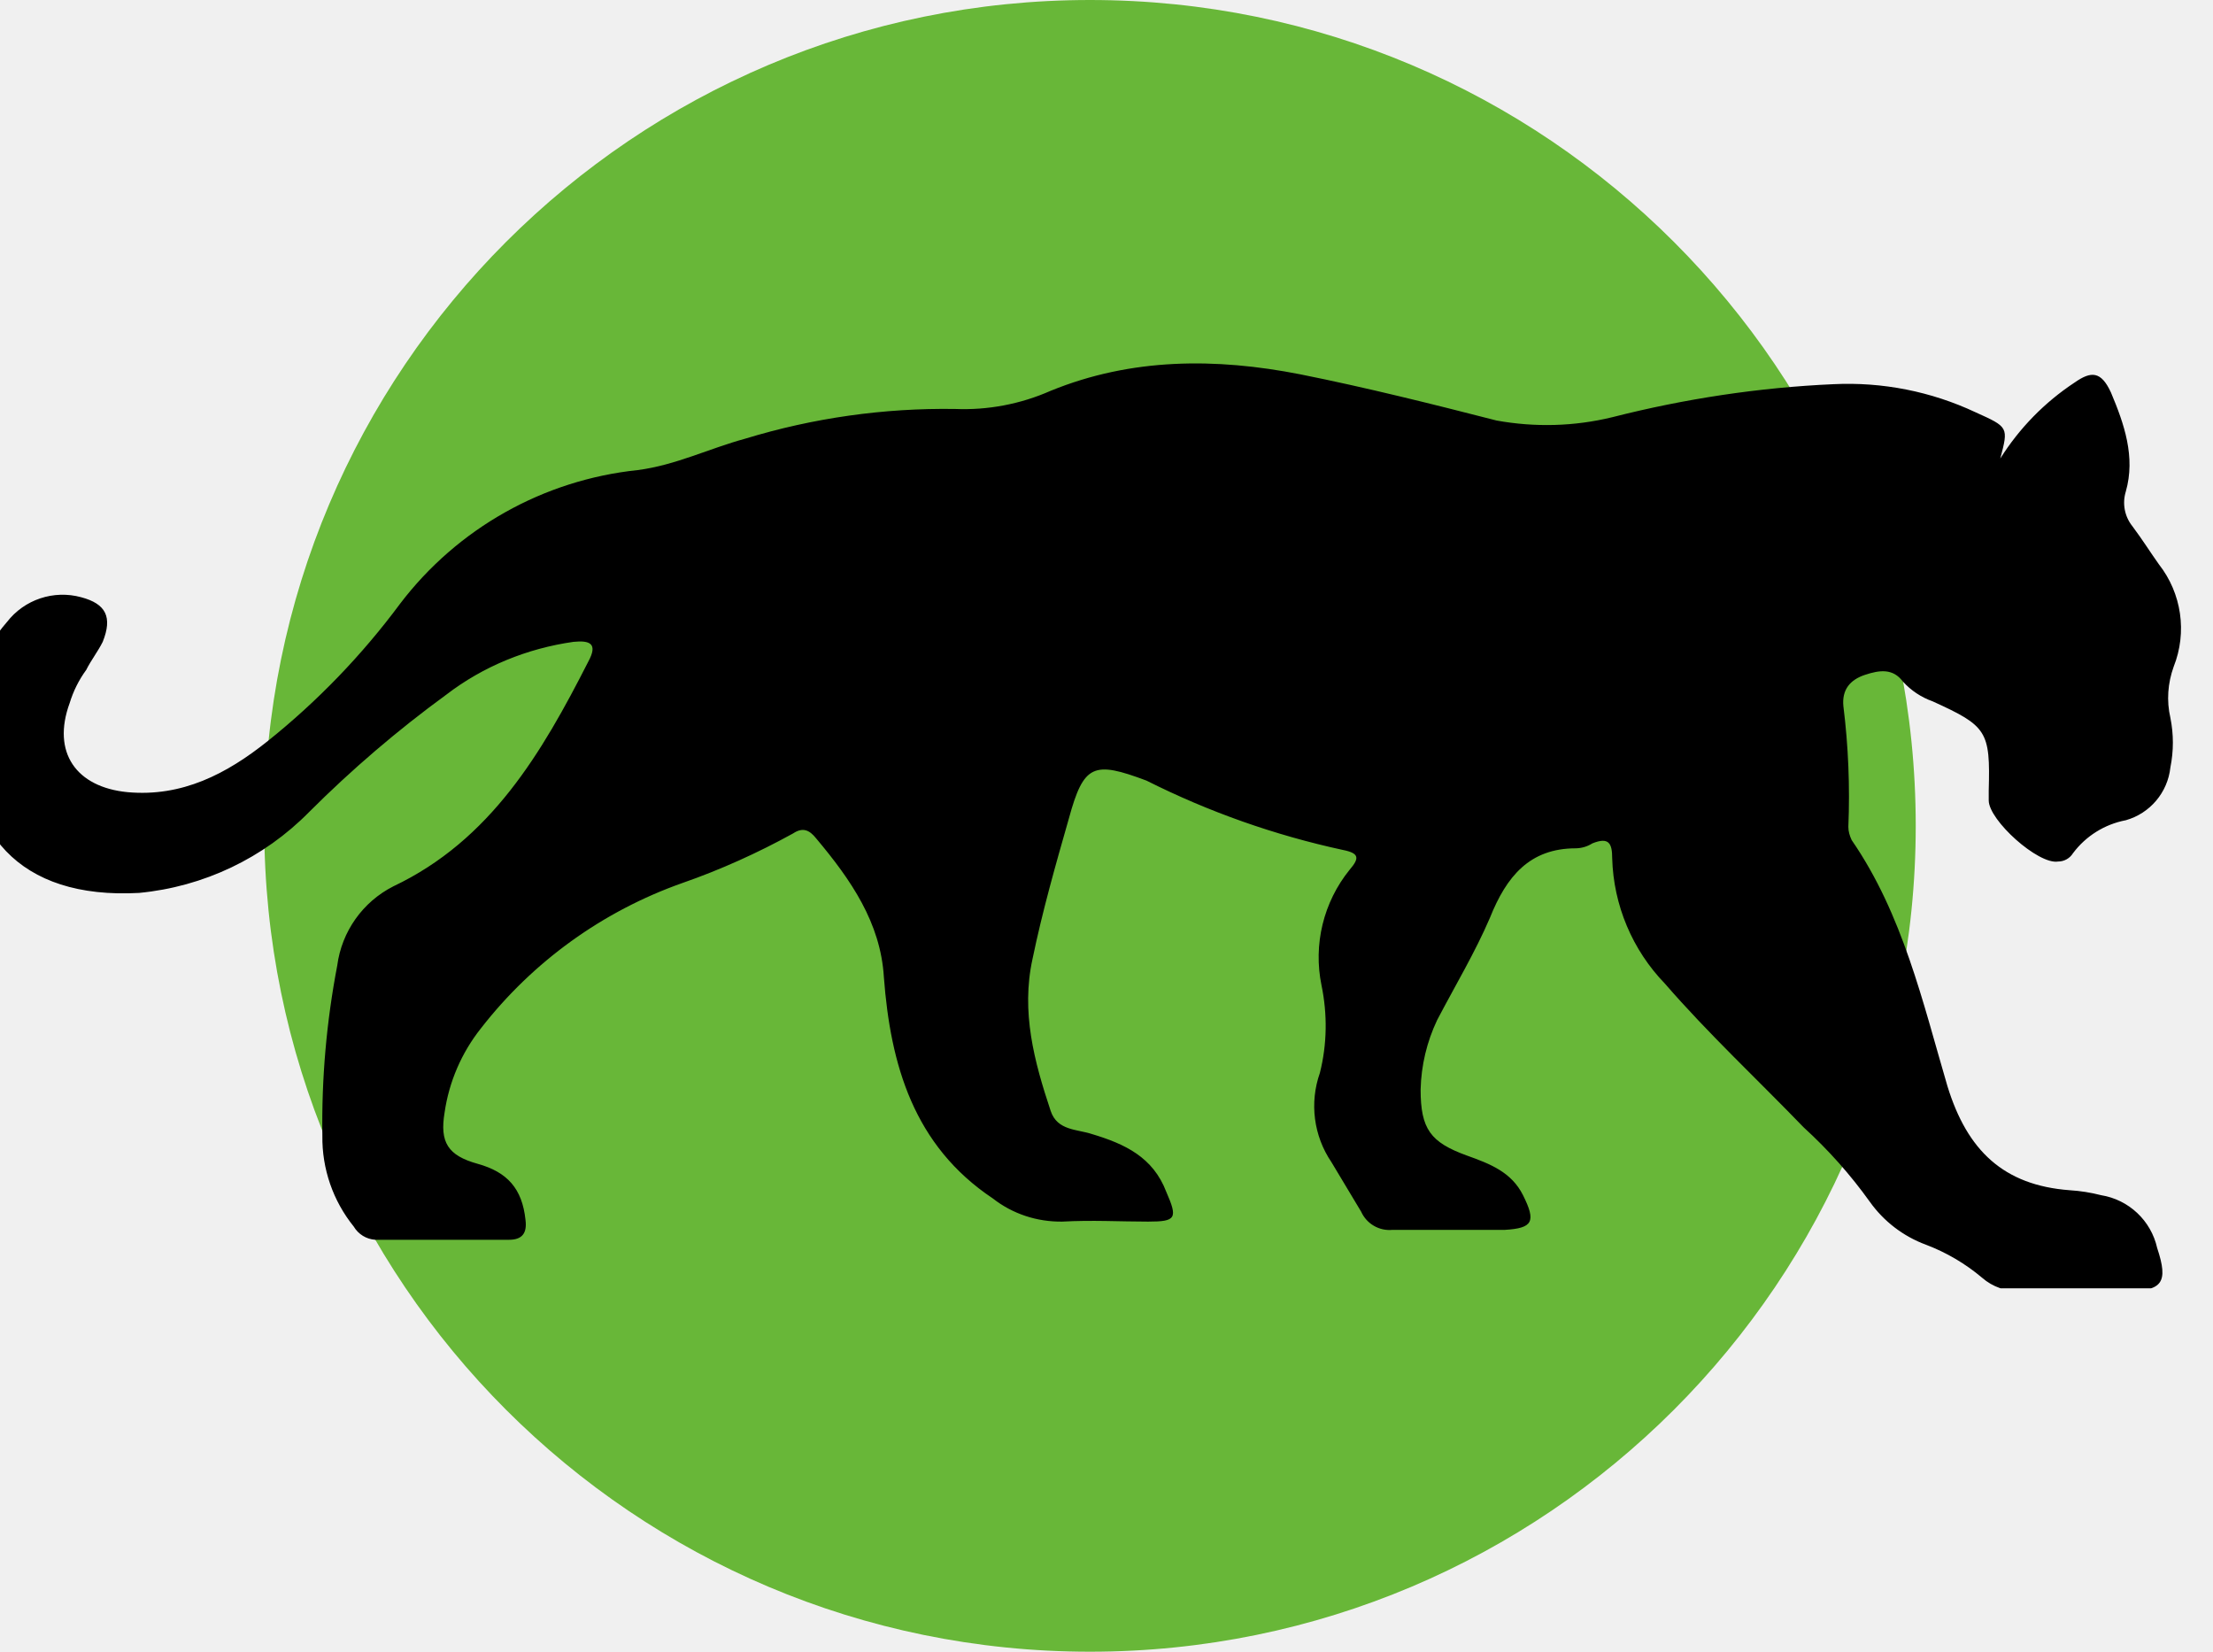
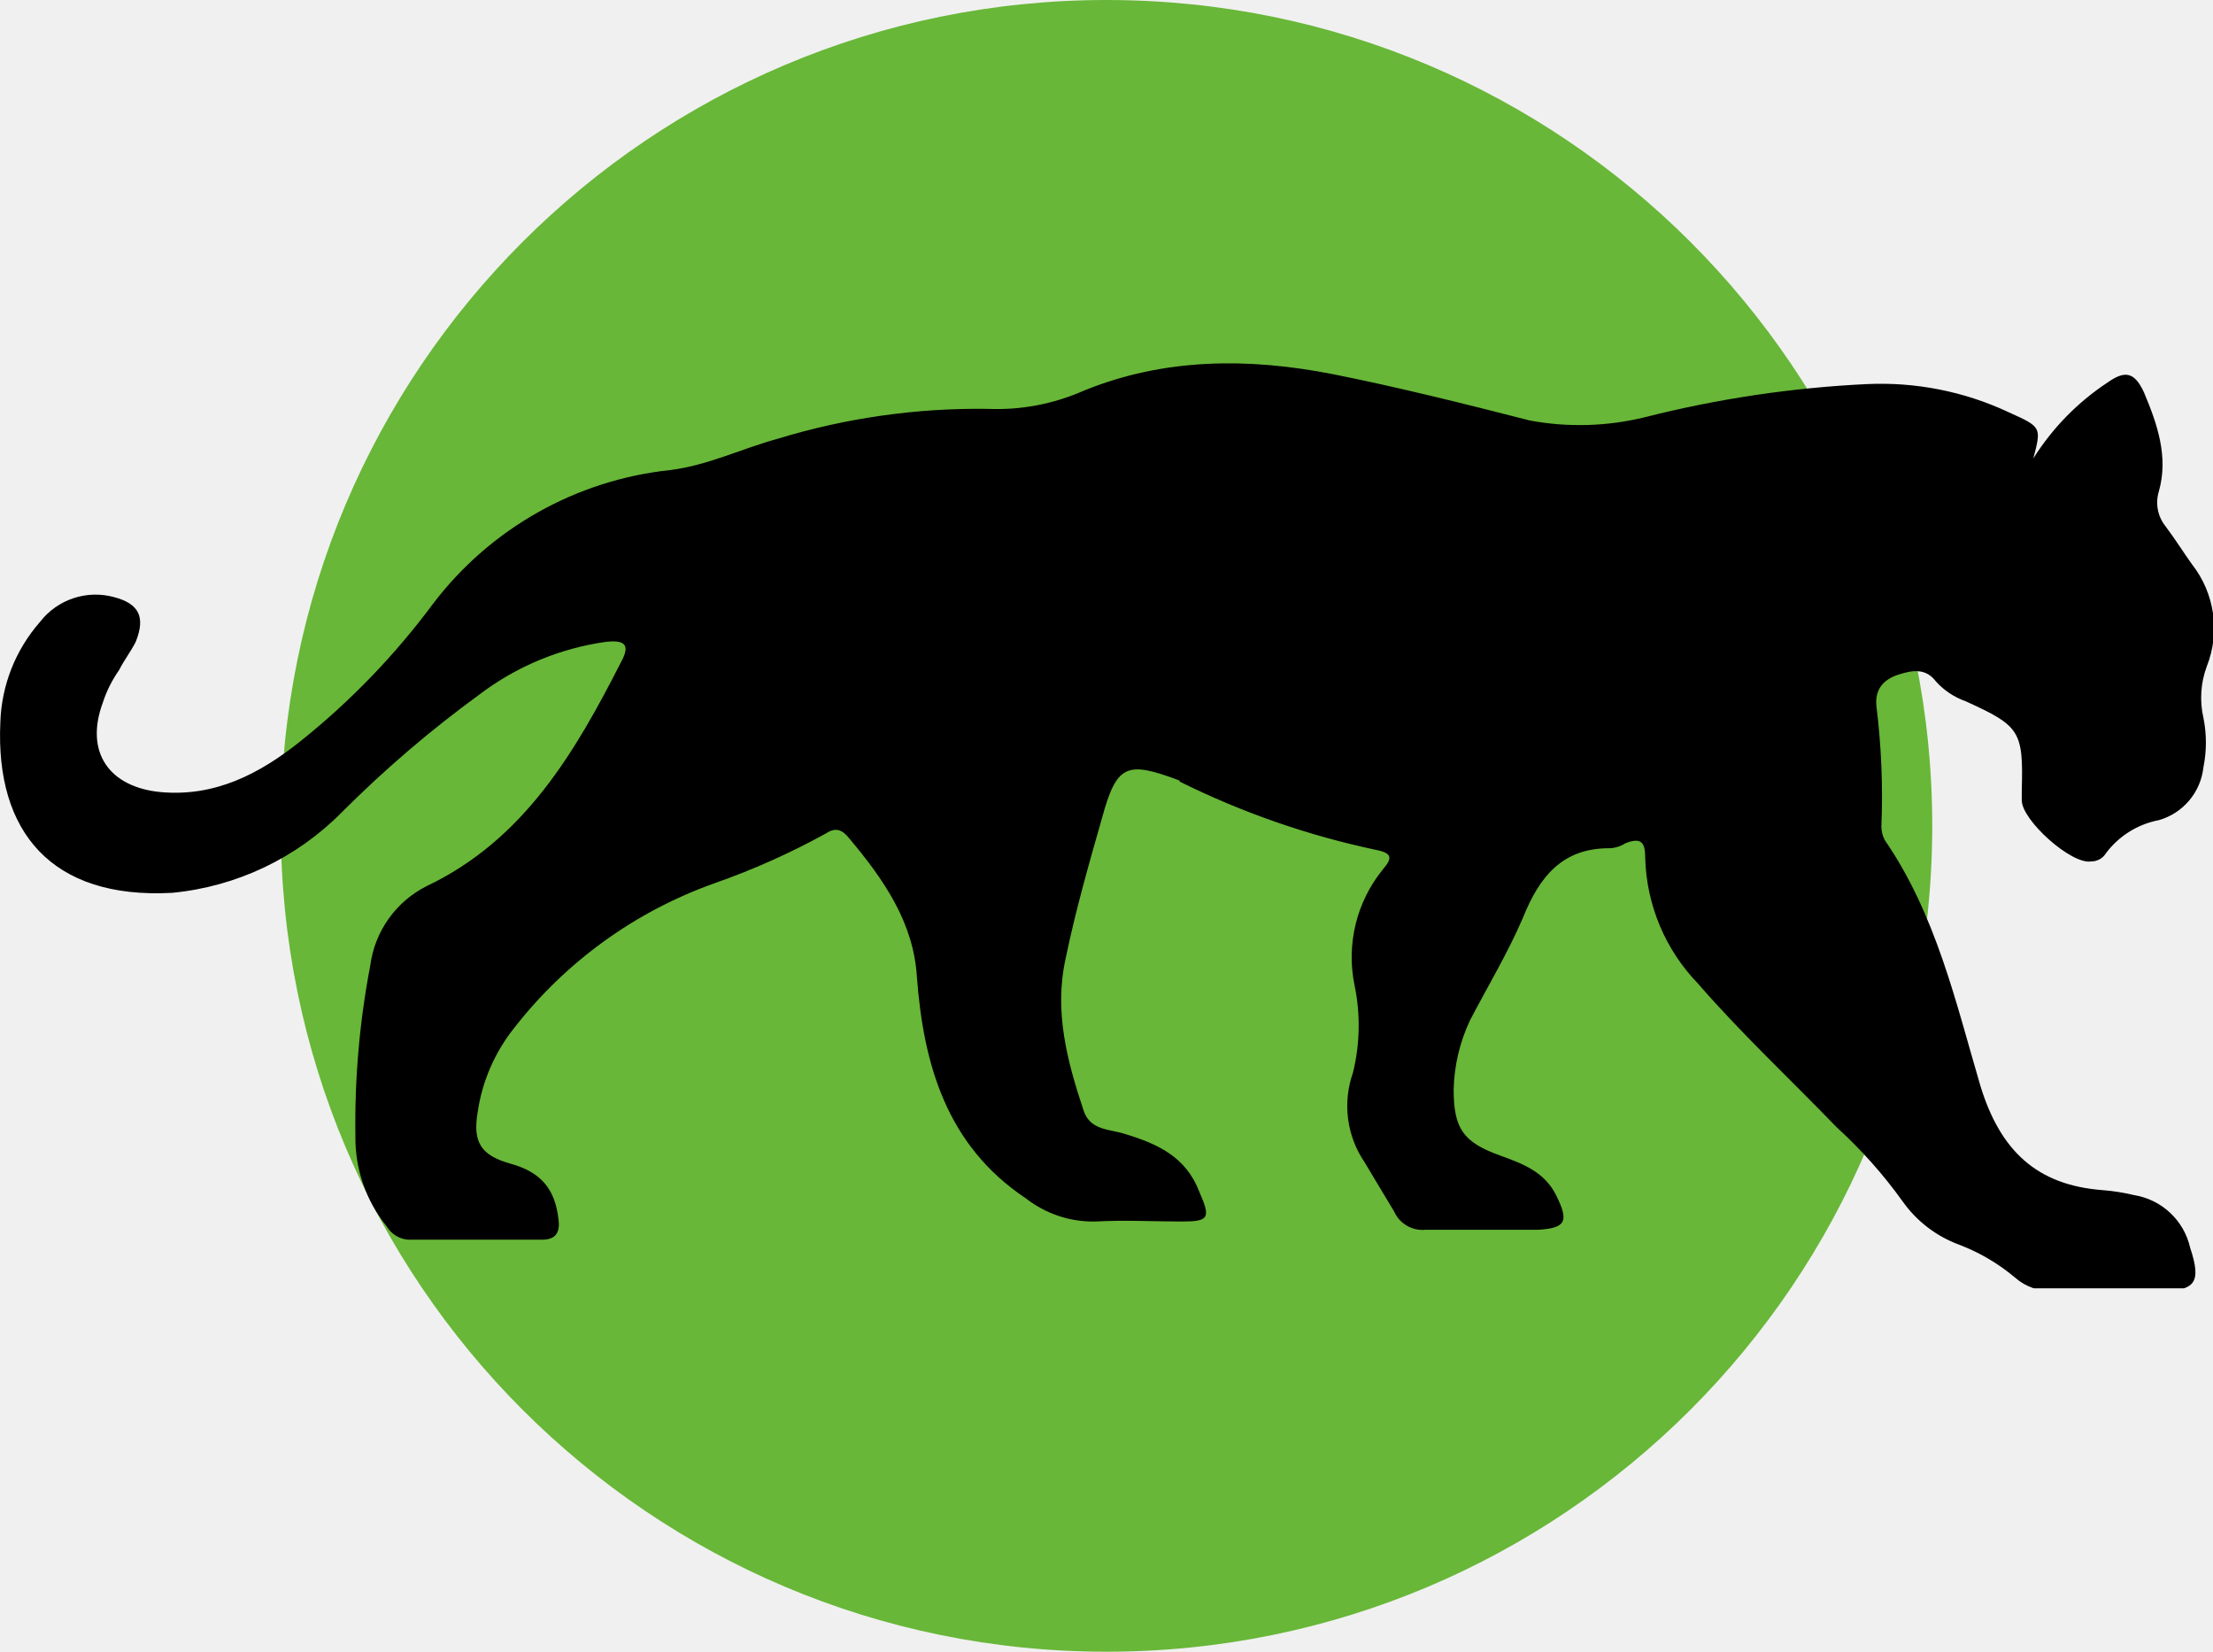
- <svg xmlns="http://www.w3.org/2000/svg" viewBox="0 0 67 50" fill="none">
-   <circle cx="33" cy="25" r="25" fill="#68B738" />
+ <svg xmlns="http://www.w3.org/2000/svg" viewBox="0 0 268 200" fill="none">
+   <circle cx="134" cy="100" r="100" fill="#68B738" />
  <g clip-path="url(#a)">
-     <path d="M60.56 13.88a7.6 7.6 0 0 1 2.25-2.3c.5-.35.8-.35 1.1.3.4.95.75 1.95.45 3a1.14 1.14 0 0 0 .2 1.05c.3.4.55.8.8 1.15a3.14 3.14 0 0 1 .45 3.1c-.18.5-.22 1.03-.1 1.55.1.5.1 1 0 1.5a1.87 1.87 0 0 1-1.35 1.6 2.6 2.6 0 0 0-1.6 1 .53.53 0 0 1-.45.25c-.6.1-2.1-1.25-2.1-1.85v-.3c.05-1.8-.05-1.95-1.7-2.7a2.2 2.2 0 0 1-.9-.6c-.3-.4-.7-.35-1.15-.2-.45.15-.7.45-.65.95.15 1.2.2 2.43.15 3.65 0 .14.04.27.1.4 1.55 2.25 2.15 4.9 2.9 7.45.6 1.95 1.7 3 3.7 3.15.32.02.64.07.95.15a2.08 2.08 0 0 1 1.7 1.6c.35 1.05.15 1.3-.9 1.3h-3.25c-.42.02-.83-.12-1.15-.4a5.86 5.86 0 0 0-1.7-1 3.63 3.63 0 0 1-1.7-1.3 14.3 14.3 0 0 0-2-2.25c-1.4-1.45-2.9-2.85-4.2-4.35a5.69 5.69 0 0 1-1.6-3.8c0-.45-.1-.65-.6-.45a.96.96 0 0 1-.5.15c-1.4 0-2.1.85-2.6 2.1-.45 1.05-1.05 2.05-1.6 3.1a5.2 5.2 0 0 0-.5 2.1c0 1.2.3 1.6 1.4 2 .7.25 1.35.5 1.7 1.2.4.8.3 1-.55 1.05h-3.4a.94.94 0 0 1-.95-.55l-.9-1.5a3.02 3.02 0 0 1-.35-2.7c.22-.87.23-1.78.05-2.65a4.21 4.21 0 0 1 .85-3.5c.3-.35.3-.5-.2-.6a25.03 25.03 0 0 1-5.95-2.1c-1.6-.6-1.9-.5-2.35 1.15-.4 1.4-.8 2.8-1.1 4.25-.35 1.6.05 3.1.55 4.6.2.6.8.55 1.25.7 1 .3 1.85.7 2.25 1.75.35.8.3.9-.55.9-.85 0-1.7-.05-2.6 0-.76.01-1.5-.23-2.1-.7-2.4-1.6-3.1-4.05-3.3-6.7-.1-1.65-1-2.95-2.05-4.2-.2-.25-.4-.35-.7-.15-1.07.59-2.2 1.1-3.35 1.5a13.36 13.36 0 0 0-6.1 4.4 5.32 5.32 0 0 0-1.1 2.55c-.15.9.1 1.3 1 1.55s1.35.75 1.45 1.7c.05.4-.1.6-.5.6h-4.05a.82.82 0 0 1-.65-.4 4.28 4.28 0 0 1-.95-2.75 25.3 25.3 0 0 1 .45-5.15 3.15 3.15 0 0 1 1.7-2.4c2.95-1.4 4.5-4.05 5.9-6.8.3-.55.05-.65-.45-.6-1.4.2-2.73.74-3.85 1.6a35.31 35.31 0 0 0-4.15 3.55 8.33 8.33 0 0 1-5.15 2.45c-3.65.2-5.35-1.85-5.2-5.15.03-1.13.46-2.2 1.2-3.05a2.13 2.13 0 0 1 2.25-.75c.75.2.95.6.65 1.35-.15.3-.35.55-.5.85-.22.3-.39.64-.5 1-.55 1.5.2 2.55 1.75 2.7 1.65.15 3-.55 4.25-1.55 1.5-1.2 2.85-2.6 4-4.15a10.4 10.4 0 0 1 7.2-4.05c1.15-.15 2.15-.65 3.25-.95a20.7 20.7 0 0 1 6.35-.9 6.5 6.5 0 0 0 2.9-.55c2.45-1 5-1 7.55-.5 2 .4 4 .9 5.95 1.4 1.16.21 2.35.18 3.5-.1 2.2-.56 4.44-.9 6.7-1a9.08 9.08 0 0 1 4.3.85c1 .45 1 .45.75 1.4Z" fill="#000" />
+     <path d="M246.24 55.51a30.4 30.4 0 0 1 9-9.2c2-1.4 3.2-1.4 4.4 1.2 1.6 3.8 3 7.8 1.8 12a4.59 4.59 0 0 0 .8 4.2c1.2 1.6 2.2 3.2 3.2 4.6a12.54 12.54 0 0 1 1.8 12.4 10.86 10.86 0 0 0-.4 6.2c.4 1.98.4 4.02 0 6a7.5 7.5 0 0 1-5.4 6.4 10.42 10.42 0 0 0-6.4 4 2.09 2.09 0 0 1-1.8 1c-2.4.4-8.4-5-8.4-7.4v-1.2c.2-7.2-.2-7.8-6.8-10.8a8.78 8.78 0 0 1-3.6-2.4c-1.2-1.6-2.8-1.4-4.6-.8-1.8.6-2.8 1.8-2.6 3.8.6 4.85.8 9.73.6 14.6.01.56.15 1.1.4 1.6 6.2 9 8.6 19.6 11.6 29.8 2.4 7.8 6.8 12 14.8 12.6 1.28.1 2.55.3 3.8.6a8.32 8.32 0 0 1 6.8 6.4c1.4 4.2.6 5.2-3.6 5.2h-13a6.48 6.48 0 0 1-4.6-1.6 23.39 23.39 0 0 0-6.8-4 14.53 14.53 0 0 1-6.8-5.2 57.16 57.16 0 0 0-8-9c-5.6-5.8-11.6-11.4-16.8-17.4a22.77 22.77 0 0 1-6.4-15.2c0-1.8-.4-2.6-2.4-1.8-.6.38-1.3.6-2 .6-5.6 0-8.4 3.4-10.4 8.4-1.8 4.2-4.2 8.2-6.4 12.4a20.8 20.8 0 0 0-2 8.4c0 4.8 1.2 6.4 5.6 8 2.8 1 5.4 2 6.8 4.8 1.6 3.2 1.2 4-2.2 4.2h-13.6a3.76 3.76 0 0 1-3.8-2.2l-3.6-6a12.1 12.1 0 0 1-1.4-10.8c.86-3.47.93-7.1.2-10.6a16.84 16.84 0 0 1 3.4-14c1.2-1.4 1.2-2-.8-2.4a100.17 100.17 0 0 1-23.74-8.25.2.2 0 0 1-.06-.15c-6.4-2.4-7.6-2-9.4 4.6-1.6 5.6-3.2 11.2-4.4 17-1.4 6.4.2 12.4 2.2 18.4.8 2.4 3.2 2.2 5 2.8 4 1.2 7.4 2.8 9 7 1.4 3.2 1.2 3.6-2.2 3.6-3.4 0-6.8-.2-10.4 0-3.04.06-6-.93-8.4-2.8-9.6-6.4-12.4-16.2-13.2-26.8-.4-6.6-4-11.8-8.2-16.8-.8-1-1.6-1.4-2.8-.6a88.63 88.63 0 0 1-13.4 6 53.42 53.42 0 0 0-24.4 17.6 21.26 21.26 0 0 0-4.4 10.2c-.6 3.6.4 5.2 4 6.2s5.4 3 5.8 6.8c.2 1.6-.4 2.4-2 2.4h-16.2a3.3 3.3 0 0 1-2.6-1.6c-2.52-3.1-3.86-7-3.8-11-.1-6.9.5-13.8 1.8-20.6a12.6 12.6 0 0 1 6.8-9.6c11.8-5.6 18-16.2 23.6-27.2 1.2-2.2.2-2.6-1.8-2.4-5.6.78-10.9 2.98-15.4 6.4-5.9 4.3-11.45 9.05-16.6 14.2a33.34 33.34 0 0 1-20.6 9.8c-14.6.8-21.4-7.4-20.8-20.6.13-4.5 1.83-8.81 4.8-12.2a8.5 8.5 0 0 1 9-3c3 .8 3.8 2.4 2.6 5.4-.6 1.2-1.4 2.2-2 3.4a15 15 0 0 0-2 4c-2.2 6 .8 10.2 7 10.8 6.6.6 12-2.2 17-6.2a89.88 89.88 0 0 0 16-16.6 41.58 41.58 0 0 1 28.8-16.2c4.6-.6 8.6-2.6 13-3.8a83.01 83.01 0 0 1 25.4-3.6 26 26 0 0 0 11.6-2.2c9.8-4 20-4 30.2-2 8 1.6 16 3.6 23.8 5.6 4.64.87 9.41.73 14-.4a135.6 135.6 0 0 1 26.8-4c5.92-.28 11.83.88 17.2 3.4 4 1.8 4 1.8 3 5.6Z" fill="#000" />
  </g>
  <defs>
    <clipPath id="a">
-       <path fill="#fff" transform="translate(0 11)" d="M0 0h67v28h-67z" />
+       <path fill="#fff" transform="translate(0 44)" d="M0 0h268v112h-268z" />
    </clipPath>
  </defs>
</svg>
